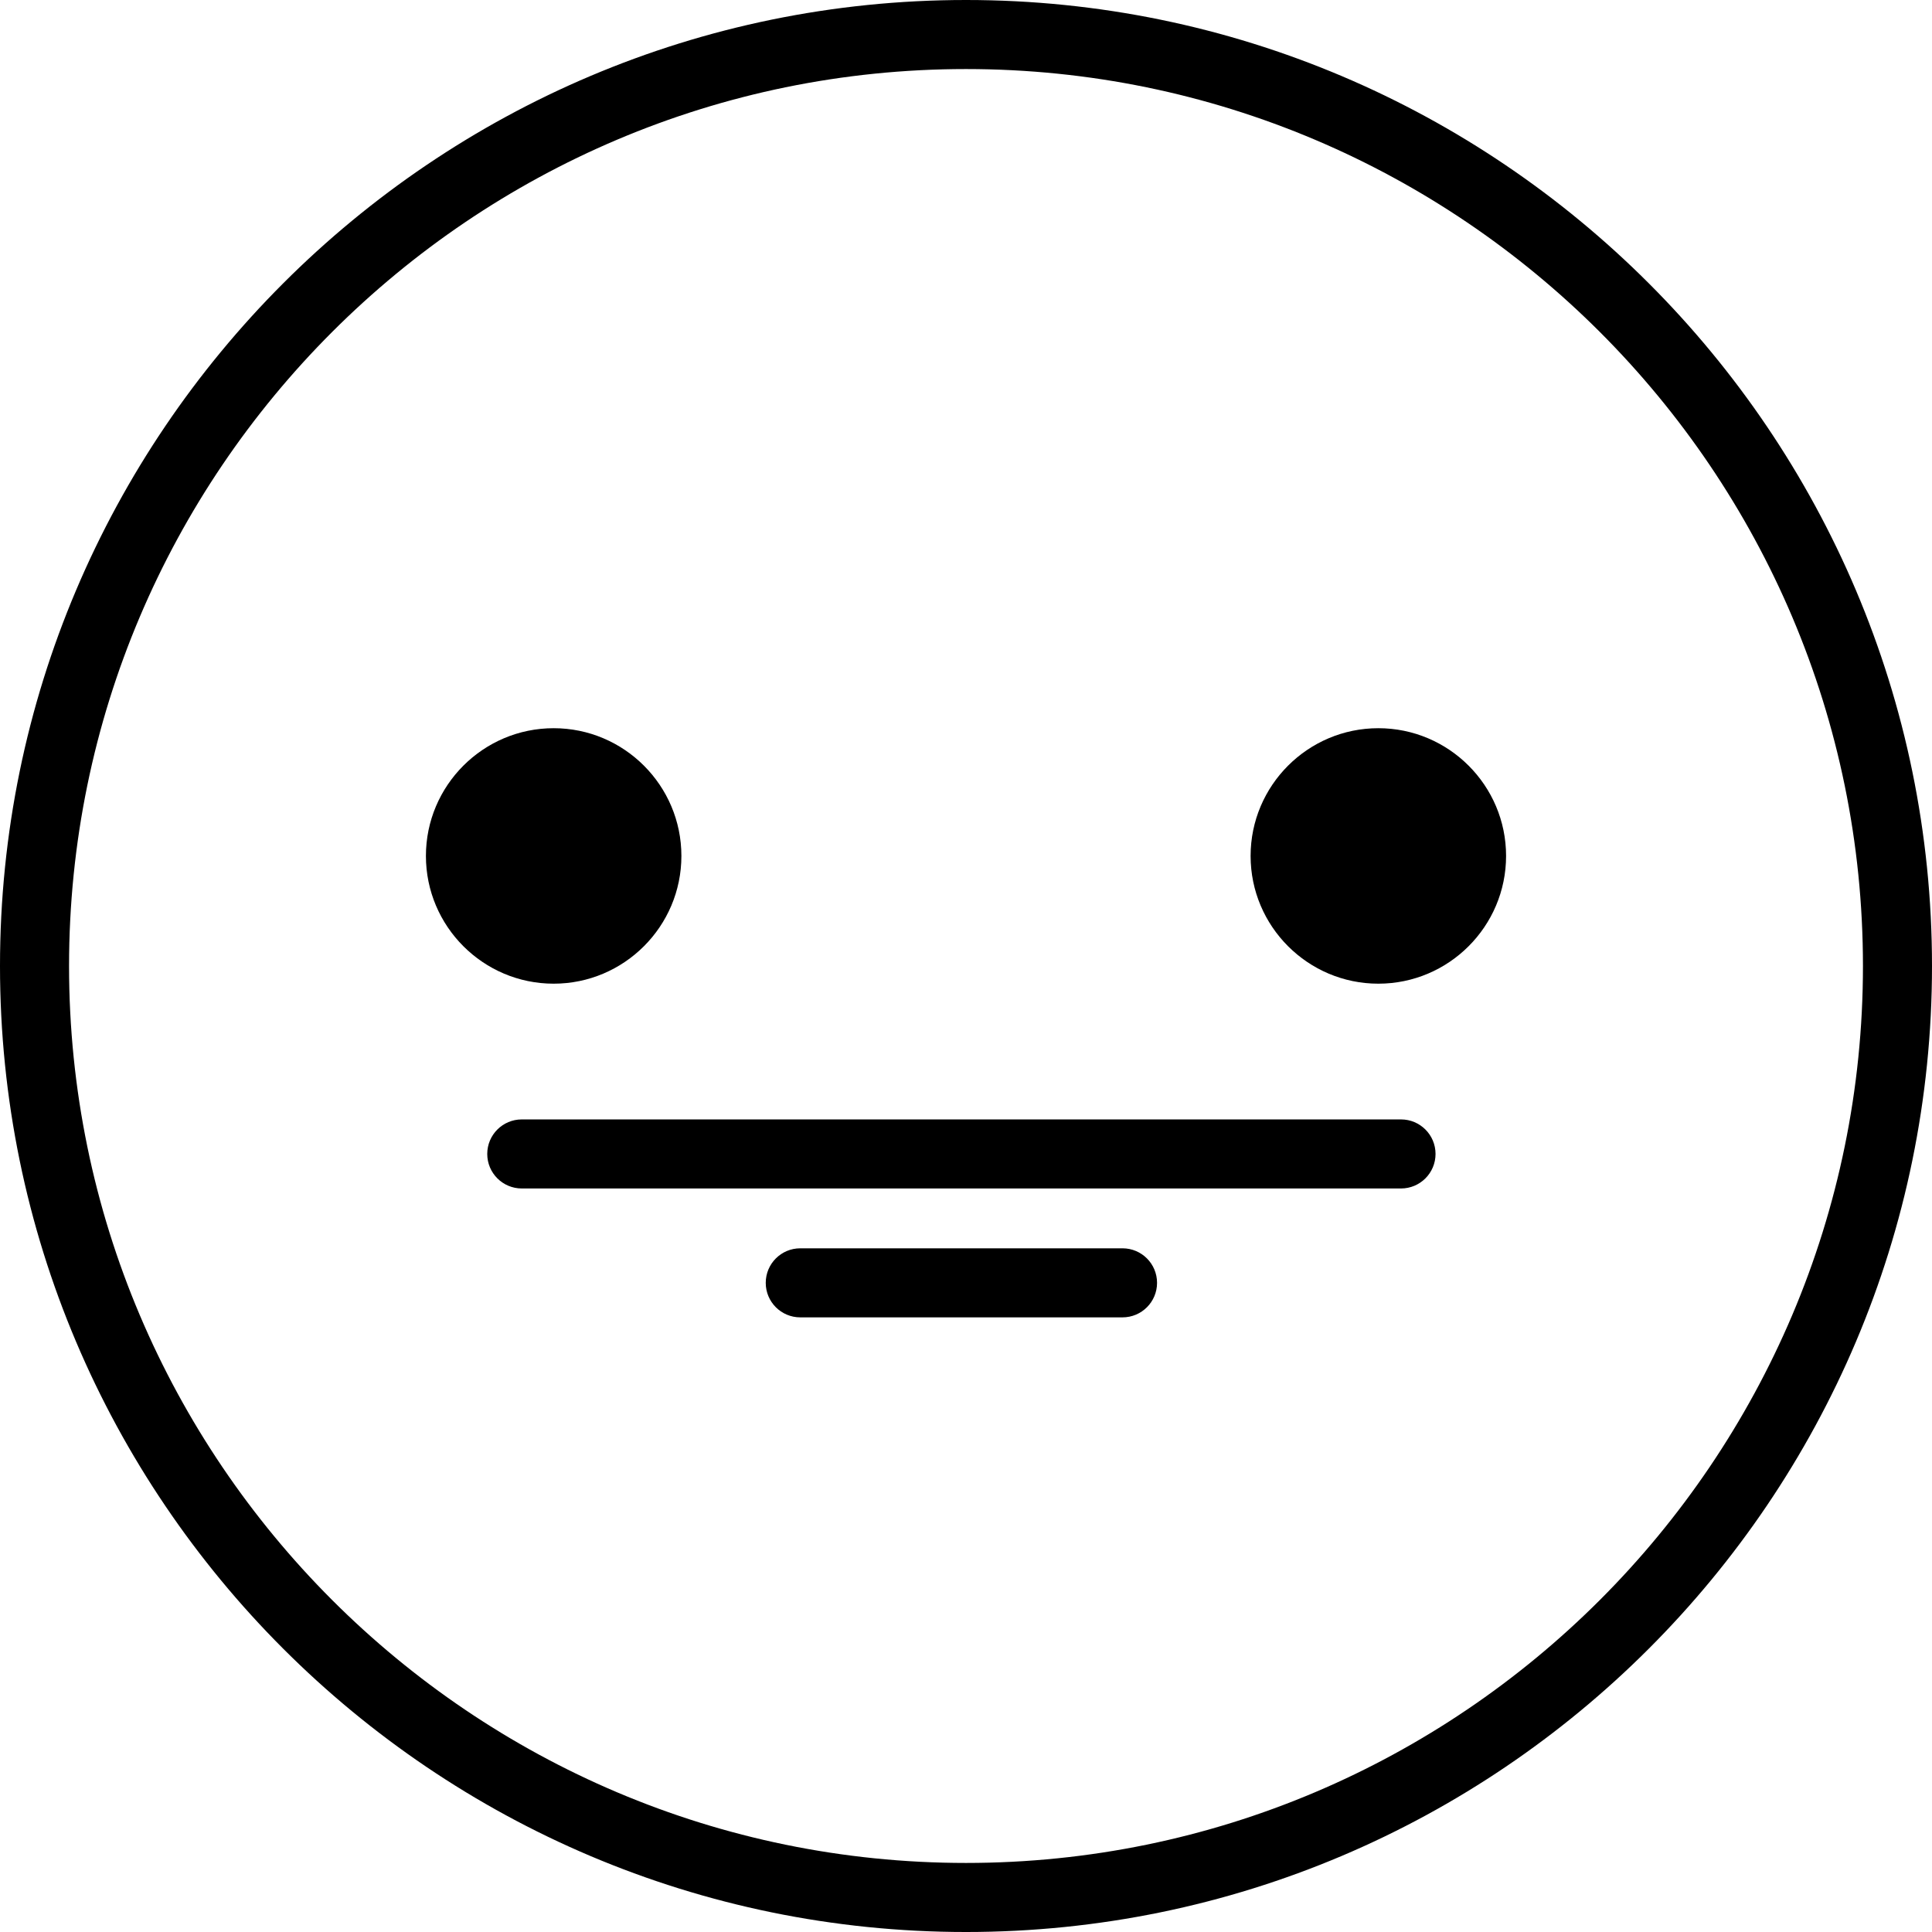
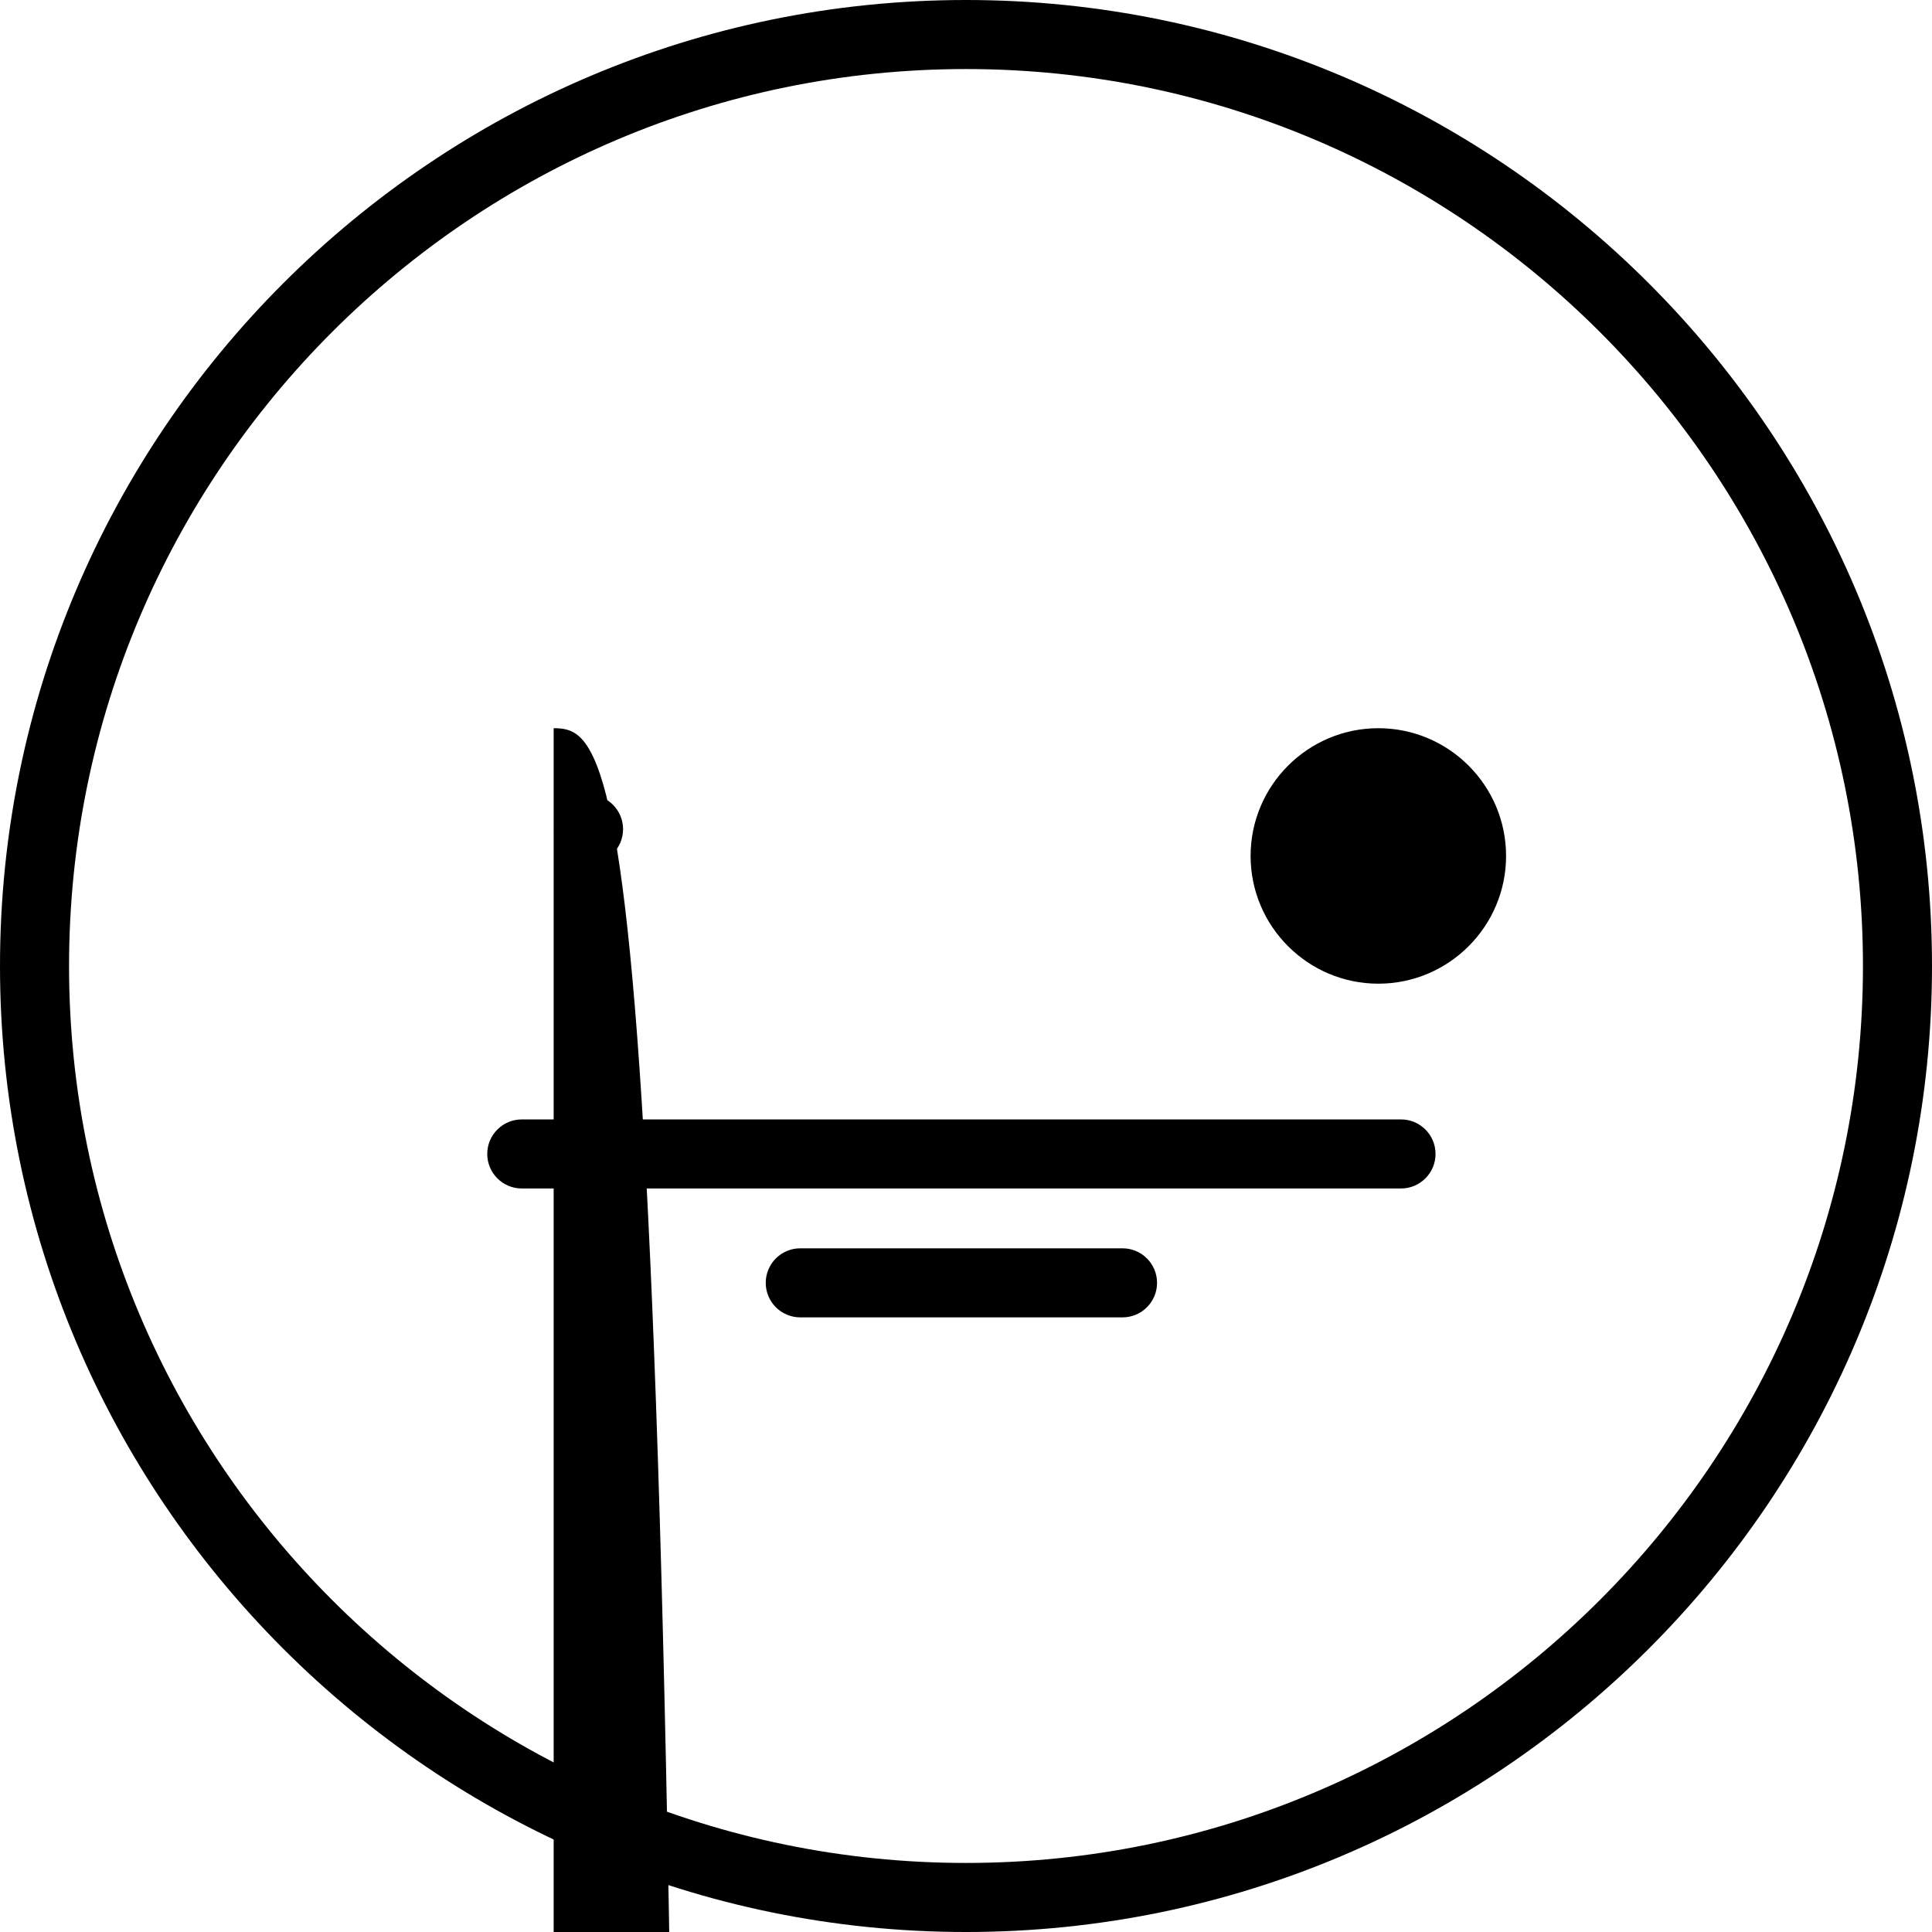
<svg xmlns="http://www.w3.org/2000/svg" fill="#000000" height="800px" width="800px" version="1.1" id="Layer_1" viewBox="0 0 512.001 512.001" xml:space="preserve">
  <g>
    <g>
      <path d="M256.001,0C114.841,0,0,114.841,0,256.001s114.841,256.001,256.001,256.001S512.001,397.16,512.001,256.001    S397.16,0,256.001,0z M256.001,493.701c-131.069,0-237.702-106.631-237.702-237.7S124.932,18.299,256.001,18.299    s237.702,106.632,237.702,237.702S387.068,493.701,256.001,493.701z" />
    </g>
  </g>
  <g>
    <g>
      <path d="M371.284,296.658H138.275c-5.054,0-9.15,4.097-9.15,9.15s4.095,9.15,9.15,9.15h233.008c5.054,0,9.15-4.097,9.15-9.15    C380.433,300.754,376.337,296.658,371.284,296.658z" />
    </g>
  </g>
  <g>
    <g>
      <path d="M297.481,330.816h-85.403c-5.054,0-9.15,4.097-9.15,9.15s4.095,9.15,9.15,9.15h85.403c5.054,0,9.15-4.097,9.15-9.15    S302.534,330.816,297.481,330.816z" />
    </g>
  </g>
  <g>
    <g>
-       <path d="M146.725,192.982c-18.666,0-33.852,15.186-33.852,33.852c0,18.666,15.186,33.852,33.852,33.852    c18.666,0,33.852-15.186,33.852-33.852C180.577,208.168,165.391,192.982,146.725,192.982z" />
+       <path d="M146.725,982c-18.666,0-33.852,15.186-33.852,33.852c0,18.666,15.186,33.852,33.852,33.852    c18.666,0,33.852-15.186,33.852-33.852C180.577,208.168,165.391,192.982,146.725,192.982z" />
    </g>
  </g>
  <g>
    <g>
      <path d="M365.275,192.982c-18.666,0-33.852,15.186-33.852,33.852c0,18.666,15.186,33.852,33.852,33.852    s33.852-15.186,33.852-33.852C399.128,208.168,383.942,192.982,365.275,192.982z" />
    </g>
  </g>
  <g>
    <g>
      <g>
        <circle cx="155.969" cy="219.735" r="9.15" />
        <circle cx="374.338" cy="219.735" r="9.15" />
      </g>
    </g>
  </g>
</svg>
